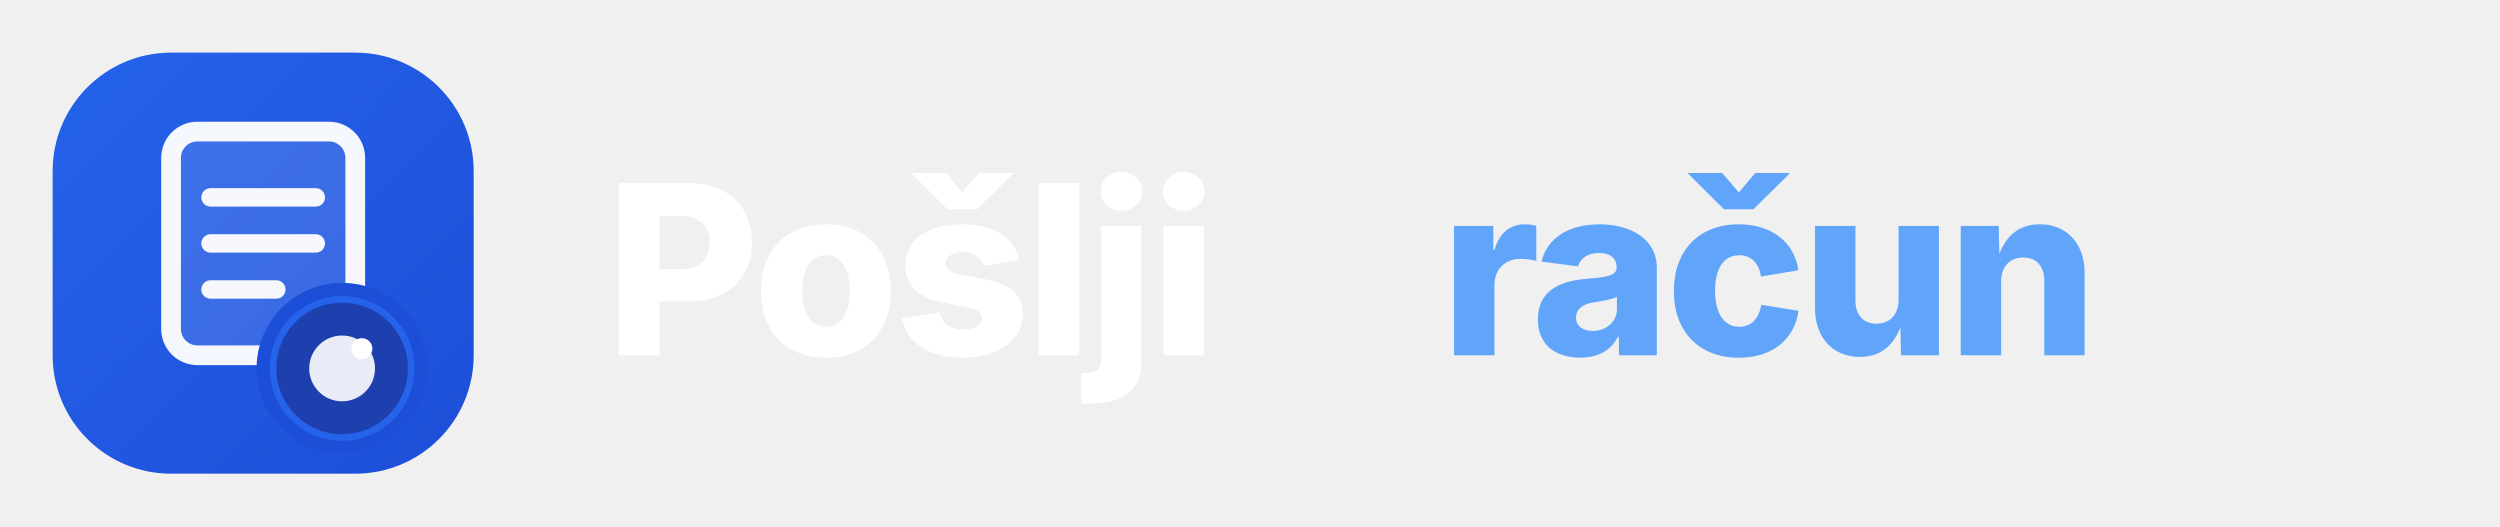
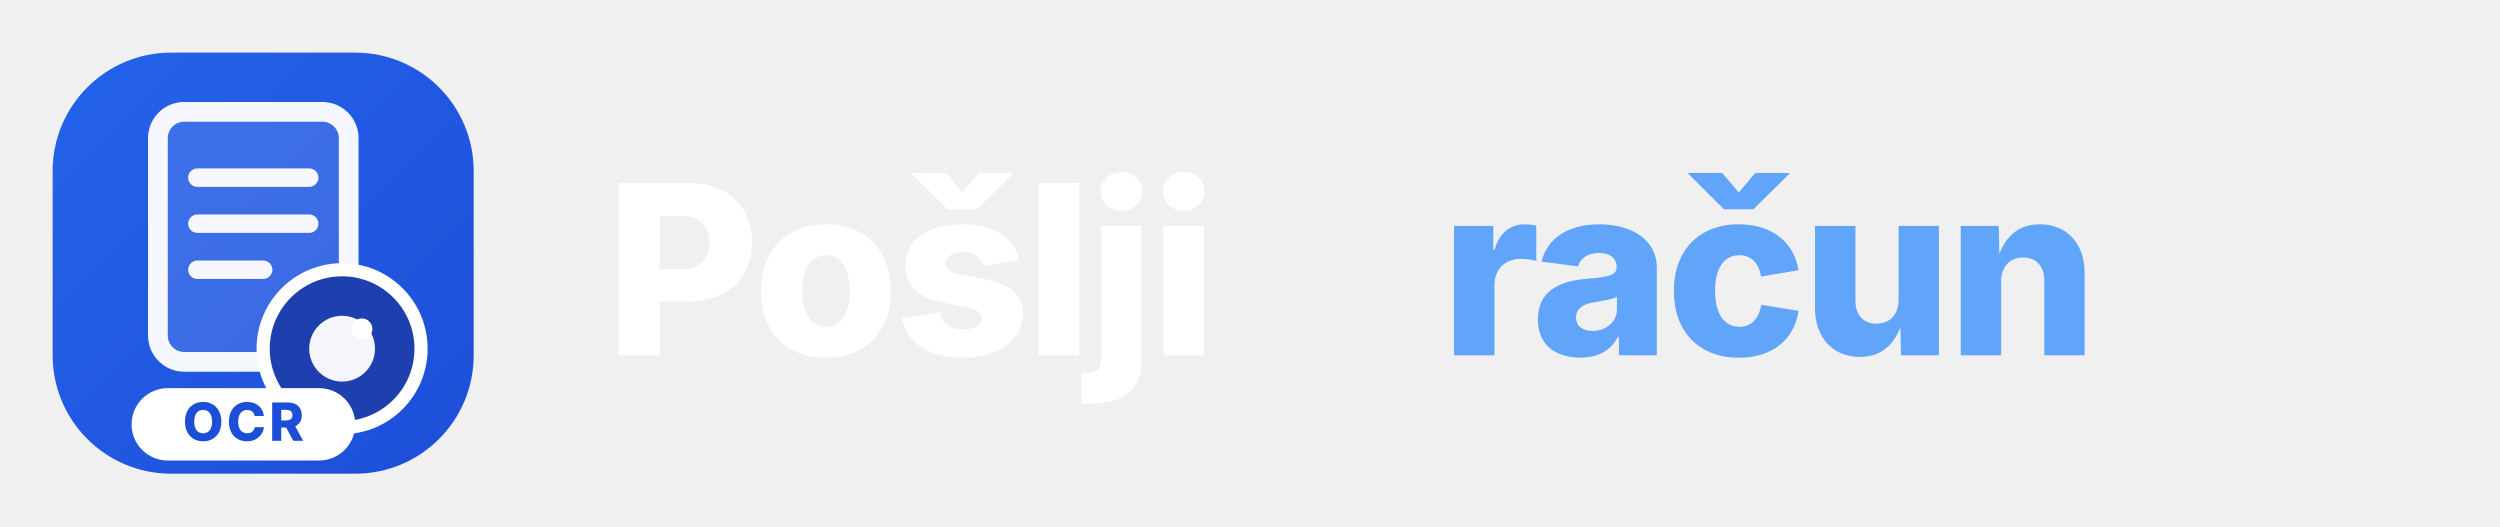
- <svg xmlns="http://www.w3.org/2000/svg" viewBox="0 0 380 80" width="380" height="80" role="img" aria-label="Pošlji račun">
+ <svg xmlns="http://www.w3.org/2000/svg" viewBox="0 0 380 80" width="380" height="80" role="img" aria-label="Pošlji račun OCR">
  <defs>
    <linearGradient id="brand" x1="0" y1="0" x2="64" y2="64" gradientUnits="userSpaceOnUse">
      <stop offset="0%" stop-color="#2563EB" />
      <stop offset="100%" stop-color="#1D4ED8" />
    </linearGradient>
    <style>
      .word { font-family: 'Inter', 'Segoe UI', system-ui, -apple-system, Arial, sans-serif; font-weight: 800; letter-spacing: -0.02em; }
+       .ocr { font-family: 'Inter', 'Segoe UI', system-ui, -apple-system, Arial, sans-serif; font-weight: 800; }
    </style>
  </defs>
  <g transform="translate(8 8)">
    <rect width="64" height="64" rx="18" fill="url(#brand)" />
-     <rect x="18" y="12" width="28" height="34" rx="4" fill="#ffffff" fill-opacity="0.12" stroke="#ffffff" stroke-opacity="0.95" stroke-width="3" />
-     <line x1="24" y1="22" x2="40" y2="22" stroke="#ffffff" stroke-opacity="0.95" stroke-width="2.8" stroke-linecap="round" />
-     <line x1="24" y1="29" x2="40" y2="29" stroke="#ffffff" stroke-opacity="0.95" stroke-width="2.8" stroke-linecap="round" />
-     <line x1="24" y1="36" x2="34" y2="36" stroke="#ffffff" stroke-opacity="0.95" stroke-width="2.8" stroke-linecap="round" />
-     <circle cx="44" cy="48" r="12" fill="#2563EB" stroke="#1D4ED8" stroke-width="2" />
-     <circle cx="44" cy="48" r="10" fill="#1E40AF" />
-     <circle cx="44" cy="48" r="5" fill="#ffffff" fill-opacity="0.9" />
-     <circle cx="47" cy="45" r="1.6" fill="#ffffff" />
+     <rect x="16" y="9" width="29" height="38" rx="4" fill="#ffffff" fill-opacity="0.12" stroke="#ffffff" stroke-opacity="0.95" stroke-width="3" />
+     <line x1="22" y1="19" x2="39" y2="19" stroke="#ffffff" stroke-opacity="0.95" stroke-width="2.8" stroke-linecap="round" />
+     <line x1="22" y1="26" x2="39" y2="26" stroke="#ffffff" stroke-opacity="0.95" stroke-width="2.8" stroke-linecap="round" />
+     <line x1="22" y1="33" x2="32" y2="33" stroke="#ffffff" stroke-opacity="0.95" stroke-width="2.8" stroke-linecap="round" />
+     <circle cx="44" cy="45" r="12" fill="#1E40AF" stroke="#ffffff" stroke-width="2" />
+     <circle cx="44" cy="45" r="5" fill="#ffffff" fill-opacity="0.95" />
+     <circle cx="47" cy="42" r="1.6" fill="#ffffff" />
+     <rect x="12" y="51" width="34" height="11" rx="5.5" fill="#ffffff" />
+     <text x="29" y="59" text-anchor="middle" class="ocr" font-size="8" letter-spacing=".5" fill="#1D4ED8">OCR</text>
  </g>
  <g transform="translate(92 0)">
    <text x="0" y="54" class="word" font-size="36" fill="#FFFFFF">Pošlji</text>
    <text x="127" y="54" class="word" font-size="36" fill="#60A5FA">račun</text>
  </g>
</svg>
